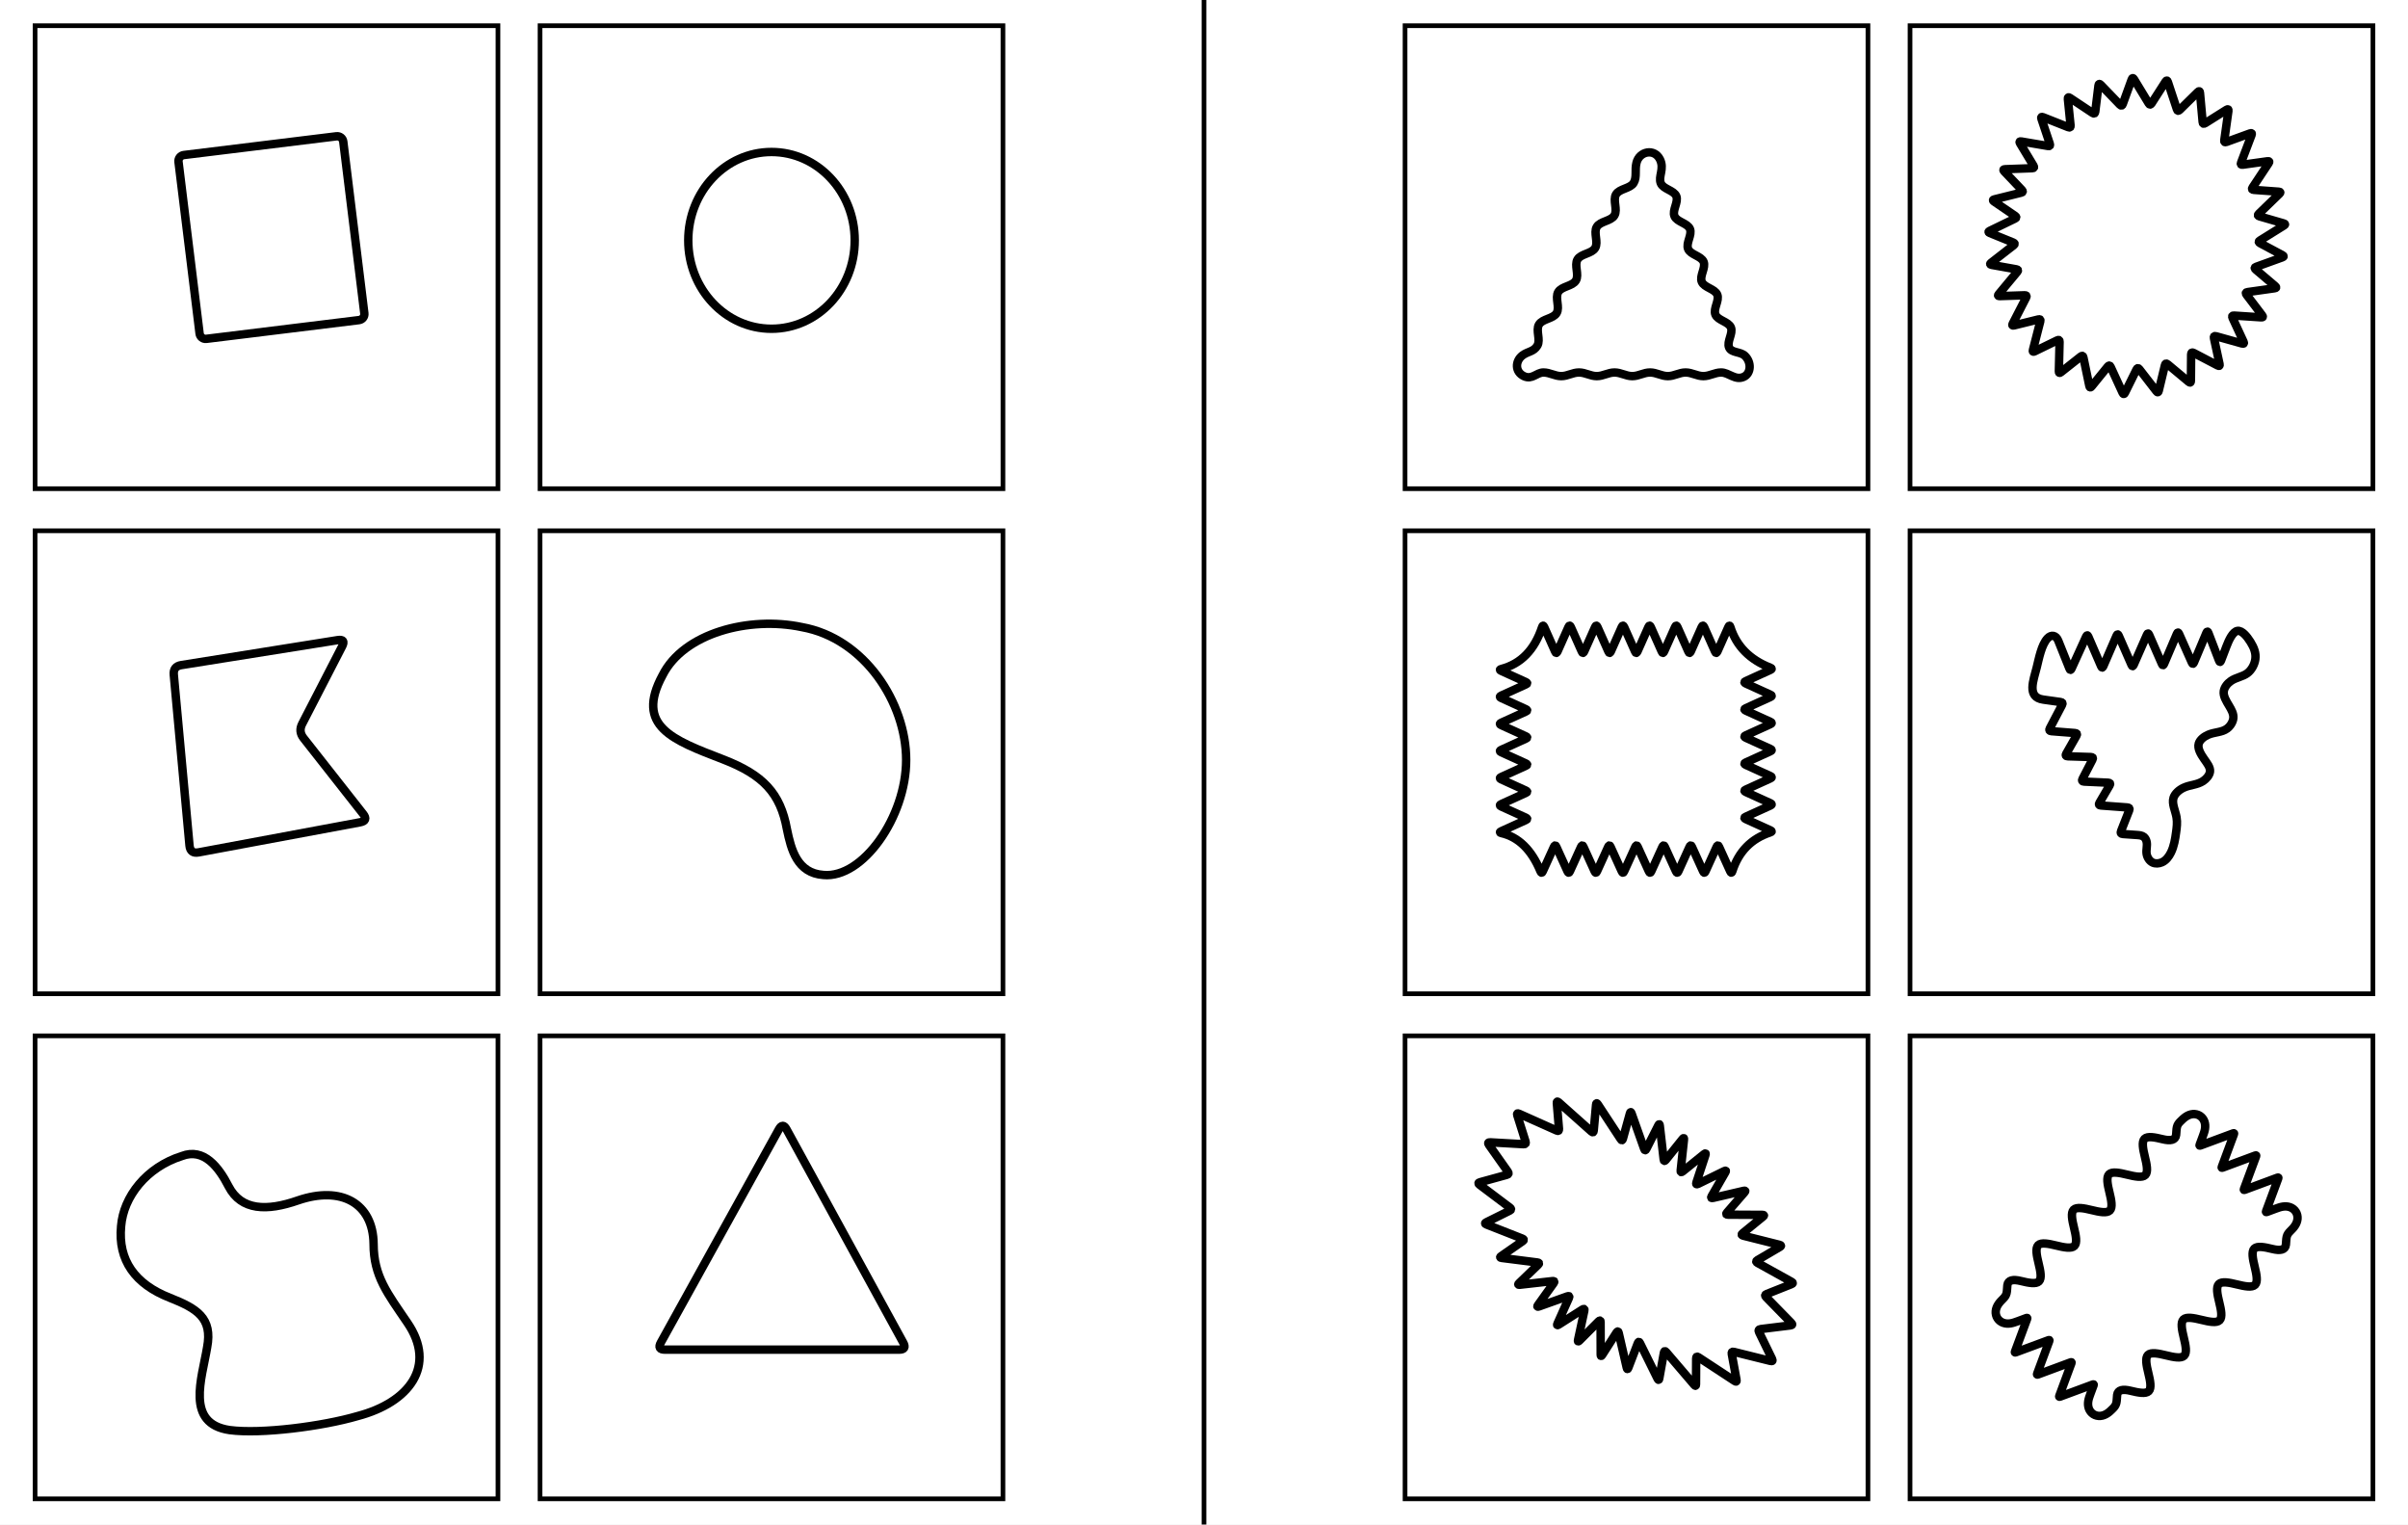
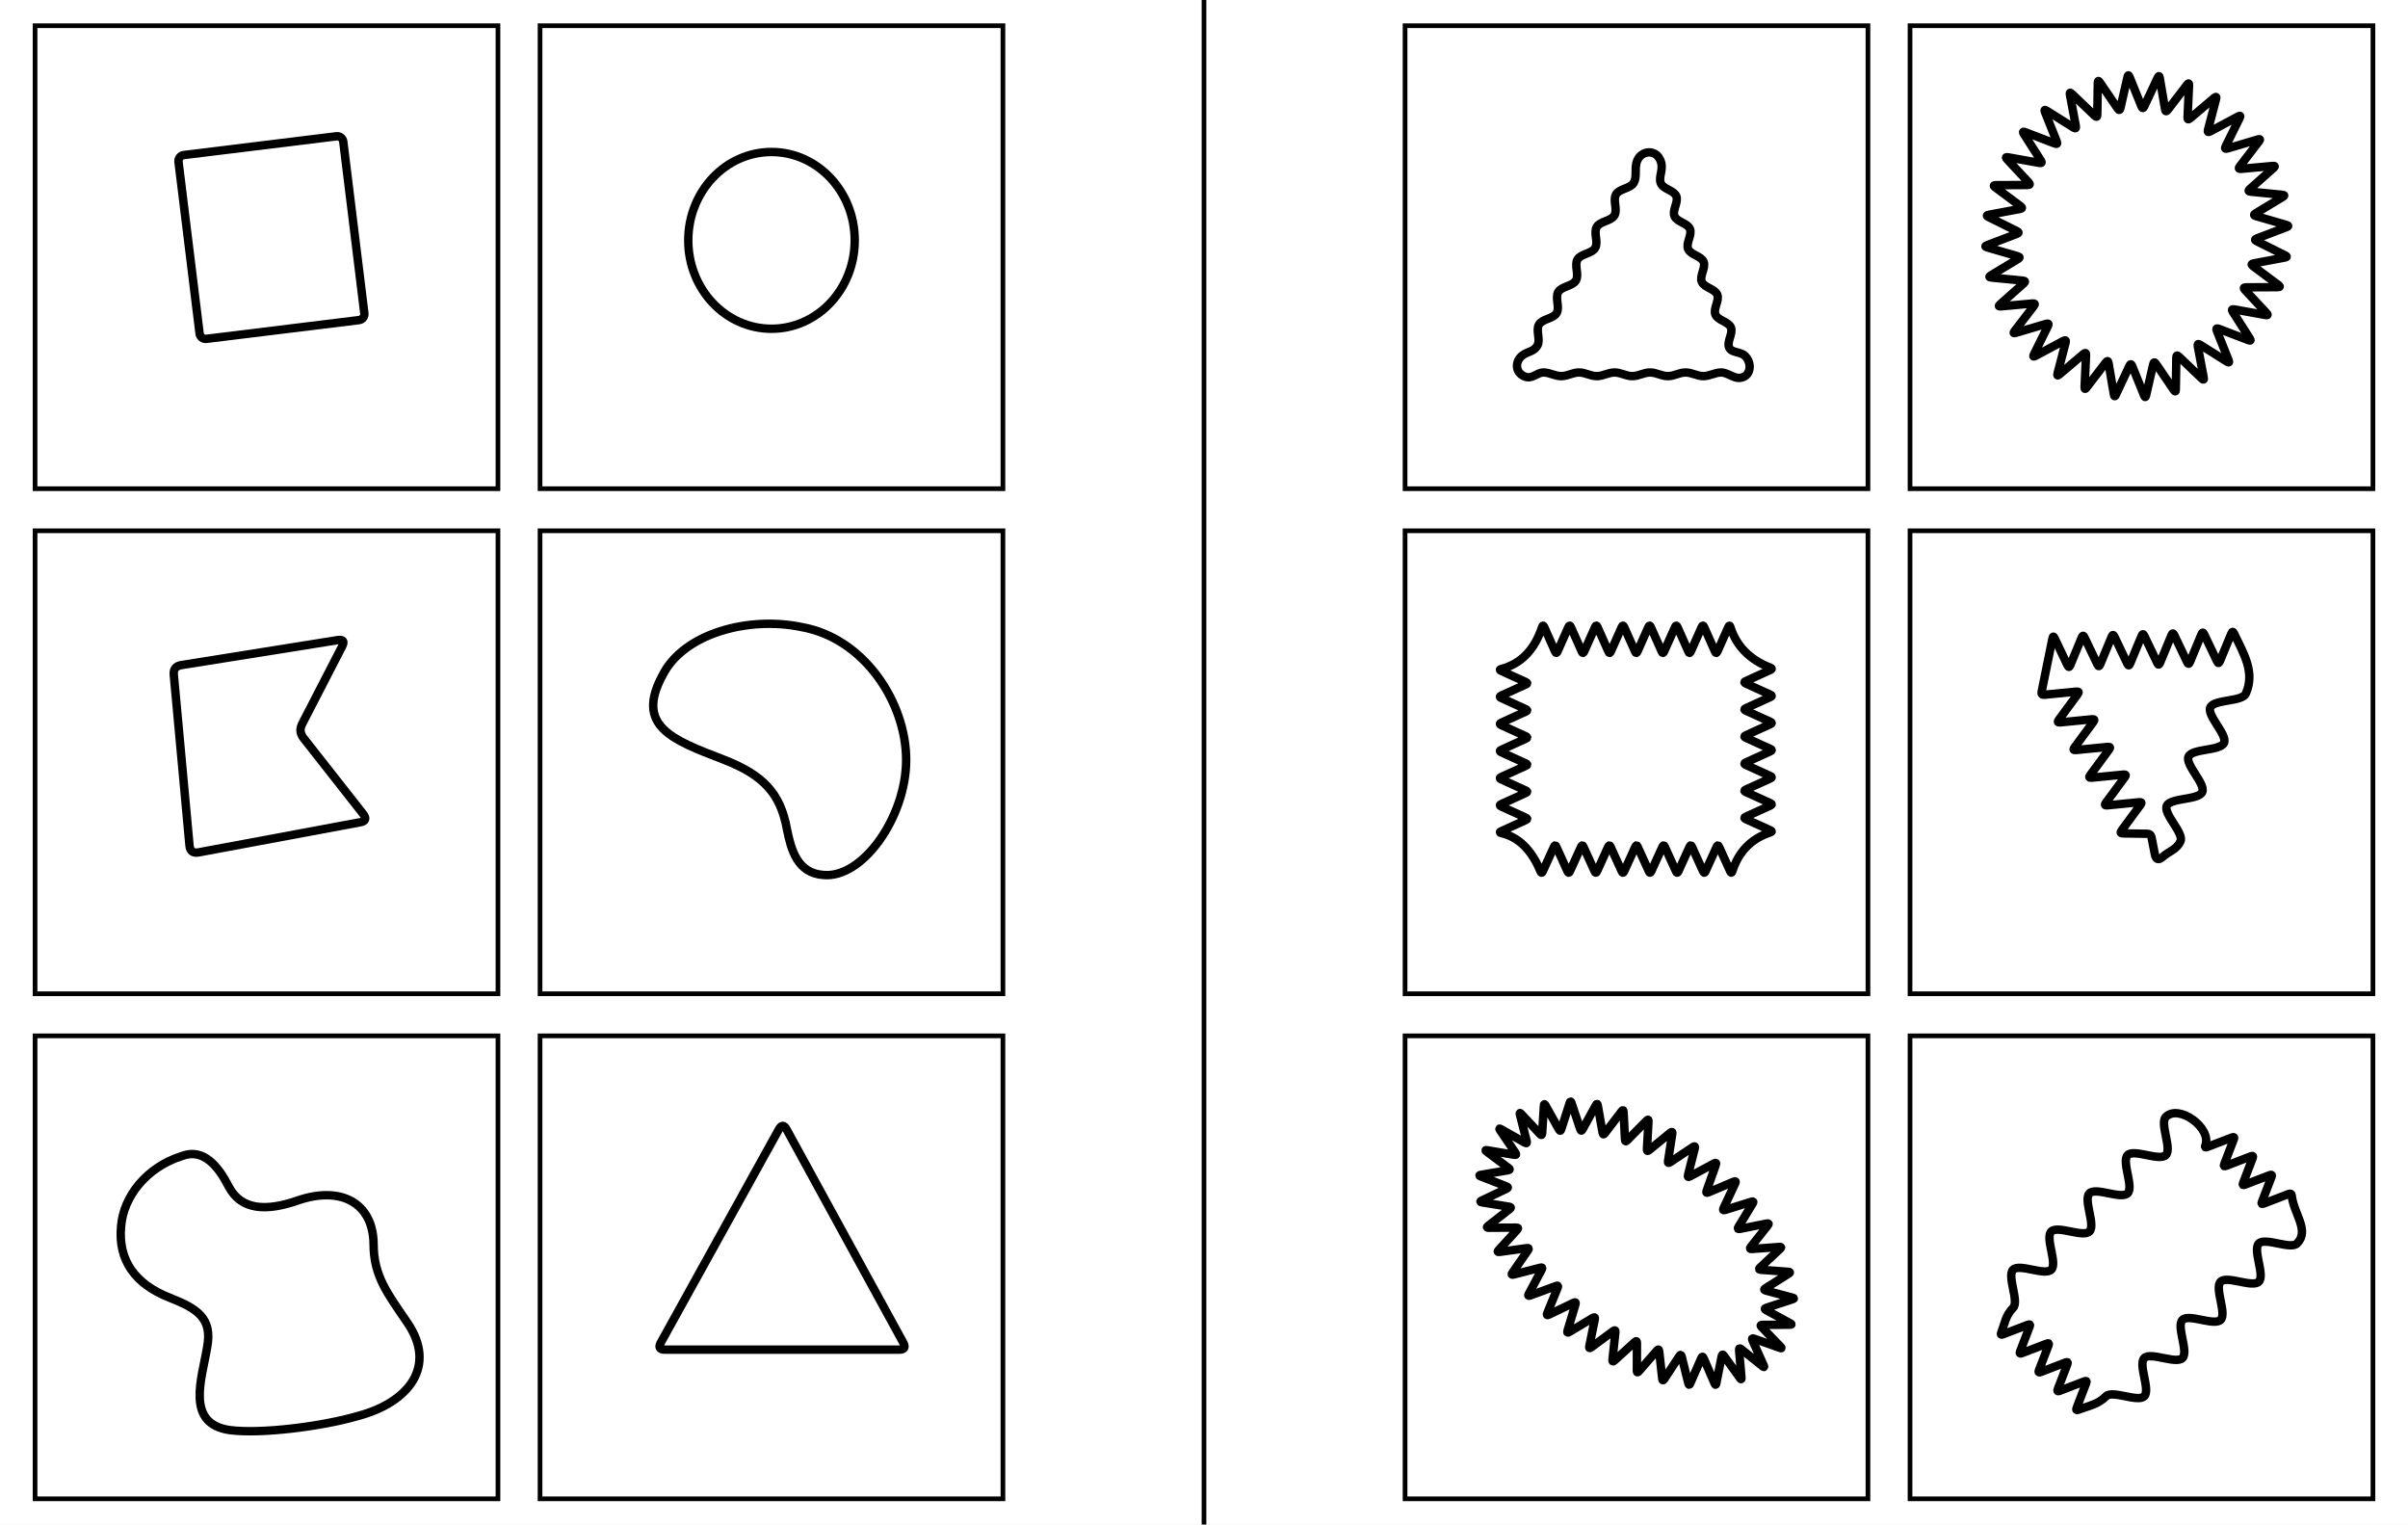
<svg xmlns="http://www.w3.org/2000/svg" viewBox="0 0 515 326" width="515" height="326">
  <rect width="515" height="326" fill="white" />
  <rect x="257" y="0" width="1" height="326" fill="black" />
  <rect x="7.5" y="5.5" width="99" height="99" fill="white" stroke="black" />
  <rect x="115.5" y="5.5" width="99" height="99" fill="white" stroke="black" />
  <rect x="7.5" y="113.5" width="99" height="99" fill="white" stroke="black" />
  <rect x="115.5" y="113.5" width="99" height="99" fill="white" stroke="black" />
  <rect x="7.5" y="221.5" width="99" height="99" fill="white" stroke="black" />
  <rect x="115.5" y="221.5" width="99" height="99" fill="white" stroke="black" />
  <rect x="300.5" y="5.5" width="99" height="99" fill="white" stroke="black" />
  <rect x="408.5" y="5.5" width="99" height="99" fill="white" stroke="black" />
  <rect x="300.5" y="113.5" width="99" height="99" fill="white" stroke="black" />
  <rect x="408.5" y="113.5" width="99" height="99" fill="white" stroke="black" />
  <rect x="300.5" y="221.5" width="99" height="99" fill="white" stroke="black" />
  <rect x="408.5" y="221.5" width="99" height="99" fill="white" stroke="black" />
  <g transform="translate(7 5)" fill="none" stroke="black" stroke-width="1.8" stroke-linecap="round" stroke-linejoin="round">
    <rect x="33.3" y="26" width="35.5" height="39.6" rx="1.3" transform="rotate(-7 51.05 45.8)" />
  </g>
  <g transform="translate(115 5)" fill="none" stroke="black" stroke-width="1.8" stroke-linecap="round" stroke-linejoin="round">
    <ellipse cx="50" cy="46.4" rx="17.8" ry="18.9" />
  </g>
  <g transform="translate(7 113)" fill="none" stroke="black" stroke-width="1.8" stroke-linecap="round" stroke-linejoin="round">
    <path d="M 33.53 67.81              L 30.17 31.29 Q 30 29.5 31.78 29.22              L 65.22 23.88 Q 67 23.6 66.18 25.2              L 57.62 41.8 Q 56.8 43.4 57.91 44.82              L 70.69 61.08 Q 71.8 62.5 70.03 62.83              L 35.47 69.27 Q 33.7 69.6 33.53 67.81 Z" />
  </g>
  <g transform="translate(115 113)" fill="none" stroke="black" stroke-width="1.8" stroke-linecap="round" stroke-linejoin="round">
    <path d="M 26.7 31.4              C 31.2 22.4 45.2 18.7 56.5 21.1              C 69.9 23.5 78.8 37.3 78.8 49.5              C 78.8 61.7 69.5 74.9 61.1 74.1              C 55.5 73.7 54.2 68.7 53.3 64.3              C 51.9 56.6 48.2 52.7 39.7 49.4              C 28.8 45.2 20.8 42.3 26.7 31.4 Z" />
  </g>
  <g transform="translate(7 221)" fill="none" stroke="black" stroke-width="1.8" stroke-linecap="round" stroke-linejoin="round">
    <path d="M 31.9 26.2              C 36.6 24.4 39.8 28.6 41.9 32.7              C 44.6 37.9 50.1 38.0 56.7 35.7              C 66.0 32.5 72.8 36.3 72.9 45.0              C 72.9 51.9 75.9 55.6 80.1 61.8              C 86.5 71.1 80.5 78.9 69.5 81.8              C 62.0 84.0 48.8 85.7 42.1 84.8              C 32.6 83.4 36.2 73.8 37.3 67.1              C 38.5 60.8 35.1 58.8 29.3 56.5              C 21.9 53.6 18.2 48.5 18.9 41.2              C 19.4 34.9 24.3 28.6 31.9 26.2 Z" />
  </g>
  <g transform="translate(115 221)" fill="none" stroke="black" stroke-width="1.8" stroke-linecap="round" stroke-linejoin="round">
    <path d="M 26.32 66.11              L 51.58 20.49 Q 52.4 19 53.22 20.49              L 78.18 66.11 Q 79 67.6 77.3 67.6              L 27.2 67.6 Q 25.5 67.6 26.32 66.11 Z" />
  </g>
  <g transform="translate(300 5)" fill="none" stroke="black" stroke-width="1.8" stroke-linecap="round" stroke-linejoin="round">
    <path d="M 55.2 34.2              C 55.73 35.46 57.98 35.68 58.51 36.94              C 59.03 38.21 57.59 39.96 58.12 41.22              C 58.65 42.48 60.9 42.7 61.43 43.96              C 61.95 45.23 60.51 46.98 61.04 48.24              C 61.57 49.5 63.82 49.72 64.35 50.98              C 64.87 52.25 63.43 54 63.96 55.26              C 64.49 56.52 66.74 56.74 67.27 58              C 67.79 59.27 66.35 61.02 66.88 62.28              C 67.41 63.54 69.66 63.76 70.19 65.02              C 70.71 66.29 69.27 68.04 69.8 69.3              C 70.3 70.5 72.25 70.15 73.2 71.1              C 74.65 72.5 74.5 74.9 72.9 75.6              C 71.1 76.4 69.75 74.65 68.1 74.65              C 66.73 74.65 65.67 75.43 64.3 75.43              C 62.93 75.43 61.87 74.65 60.5 74.65              C 59.13 74.65 58.07 75.43 56.7 75.43              C 55.33 75.43 54.27 74.65 52.9 74.65              C 51.53 74.65 50.47 75.43 49.1 75.43              C 47.73 75.43 46.67 74.65 45.3 74.65              C 43.93 74.65 42.87 75.43 41.5 75.43              C 40.13 75.43 39.07 74.65 37.7 74.65              C 36.33 74.65 35.27 75.43 33.9 75.43              C 32.53 75.43 31.47 74.65 30.1 74.65              C 28.6 74.65 27.7 76.25 25.95 75.45              C 24 74.55 24.0 72.25 25.6 71.0              C 26.8 70.1 28 70.25 28.8 68.9              C 29.54 67.65 28.4 65.65 29.14 64.4              C 29.88 63.15 32.18 63.19 32.92 61.94              C 33.66 60.69 32.52 58.69 33.26 57.44              C 34 56.19 36.3 56.23 37.04 54.98              C 37.78 53.73 36.64 51.73 37.38 50.48              C 38.12 49.23 40.42 49.27 41.16 48.02              C 41.9 46.77 40.76 44.77 41.5 43.52              C 42.24 42.27 44.54 42.31 45.28 41.06              C 46.02 39.81 44.88 37.81 45.62 36.56              C 46.36 35.31 48.66 35.35 49.4 34.1              C 50.13 32.87 49.6 31.35 50.0 29.8              C 50.62 27.32 53.8 26.7 55.0 29.05              C 56.04 31.1 54.59 32.73 55.2 34.2 Z" />
  </g>
  <g transform="translate(408 5)" fill="none" stroke="black" stroke-width="1.8" stroke-linecap="round" stroke-linejoin="round">
-     <path d="M 75.34 46.99              L 80.16 49.57 Q 80.66 49.84 80.13 50.03              L 74.51 52.06 Q 73.98 52.25 74.41 52.62              L 78.62 56.2 Q 79.05 56.57 78.49 56.64              L 72.67 57.46 Q 72.1 57.54 72.45 58              L 75.83 62.45 Q 76.18 62.9 75.61 62.86              L 69.8 62.48 Q 69.22 62.44 69.47 62.97              L 71.84 68.09 Q 72.08 68.61 71.52 68.46              L 65.94 66.9 Q 65.38 66.74 65.5 67.31              L 66.7 72.86 Q 66.82 73.43 66.31 73.16              L 61.15 70.46 Q 60.63 70.19 60.62 70.77              L 60.57 76.45 Q 60.56 77.04 60.11 76.66              L 55.59 72.89 Q 55.14 72.52 55.01 73.09              L 53.69 78.58 Q 53.56 79.14 53.21 78.68              L 49.54 73.94 Q 49.19 73.48 48.94 74              L 46.46 79.01 Q 46.2 79.52 45.96 79              L 43.4 73.44 Q 43.16 72.93 42.8 73.37              L 39.32 77.65 Q 38.97 78.09 38.85 77.54              L 37.58 71.43 Q 37.47 70.88 37.03 71.23              L 32.75 74.61 Q 32.32 74.96 32.33 74.4              L 32.48 68.08 Q 32.49 67.52 32 67.77              L 27.14 70.14 Q 26.64 70.38 26.78 69.85              L 28.36 63.7 Q 28.49 63.16 27.96 63.3              L 22.73 64.59 Q 22.2 64.72 22.45 64.23              L 25.34 58.61 Q 25.59 58.12 25.04 58.14              L 19.66 58.32 Q 19.11 58.33 19.46 57.91              L 23.45 53.11 Q 23.8 52.68 23.26 52.59              L 17.94 51.64 Q 17.39 51.54 17.83 51.2              L 22.67 47.43 Q 23.11 47.08 22.59 46.87              L 17.55 44.82 Q 17.03 44.61 17.53 44.37              L 22.96 41.74 Q 23.46 41.49 23 41.18              L 18.45 38.08 Q 17.99 37.76 18.53 37.63              L 24.28 36.2 Q 24.84 36.06 24.45 35.65              L 20.62 31.62 Q 20.23 31.2 20.8 31.18              L 26.64 30.97 Q 27.22 30.95 26.92 30.45              L 24.02 25.64 Q 23.72 25.15 24.29 25.25              L 30.01 26.22 Q 30.58 26.32 30.4 25.77              L 28.6 20.4 Q 28.41 19.85 28.95 20.06              L 34.35 22.2 Q 34.89 22.41 34.83 21.83              L 34.26 16.18 Q 34.2 15.6 34.68 15.92              L 39.55 19.16 Q 40.04 19.48 40.11 18.91              L 40.8 13.28 Q 40.87 12.71 41.27 13.12              L 45.4 17.4 Q 45.8 17.81 45.99 17.27              L 47.91 11.98 Q 48.1 11.44 48.4 11.93              L 51.55 17.12 Q 51.84 17.6 52.15 17.12              L 55.15 12.45 Q 55.46 11.97 55.64 12.51              L 57.58 18.38 Q 57.75 18.92 58.15 18.52              L 62.06 14.67 Q 62.46 14.27 62.51 14.83              L 63.08 21.1 Q 63.13 21.65 63.6 21.36              L 68.19 18.47 Q 68.66 18.17 68.59 18.72              L 67.71 25 Q 67.64 25.55 68.16 25.36              L 73.22 23.52 Q 73.74 23.33 73.55 23.85              L 71.3 29.78 Q 71.1 30.29 71.65 30.22              L 76.97 29.48 Q 77.52 29.4 77.22 29.86              L 73.75 35.1 Q 73.44 35.57 74 35.6              L 79.37 35.99 Q 79.92 36.03 79.53 36.41              L 75.08 40.72 Q 74.68 41.11 75.21 41.26              L 80.42 42.77 Q 80.96 42.92 80.49 43.21              L 75.32 46.43 Q 74.84 46.72 75.34 46.99 Z" />
+     <path d="M 74.629 46.569              L 80.741 49.613 Q 81.387 49.935 80.677 50.068              L 73.966 51.323 Q 73.256 51.456 73.835 51.888              L 79.308 55.969 Q 79.887 56.401 79.165 56.405              L 72.338 56.441 Q 71.616 56.445 72.108 56.973              L 76.765 61.966 Q 77.257 62.494 76.547 62.366              L 69.827 61.16 Q 69.116 61.032 69.505 61.641              L 73.177 67.396 Q 73.566 68.005 72.891 67.746              L 66.517 65.304 Q 65.843 65.046 66.111 65.717              L 68.644 72.055 Q 68.912 72.726 68.3 72.342              L 62.521 68.712 Q 61.909 68.327 62.043 69.037              L 63.303 75.745 Q 63.437 76.454 62.915 75.955              L 57.983 71.239 Q 57.461 70.739 57.45 71.461              L 57.341 78.285 Q 57.329 79.007 56.922 78.41              L 53.078 72.773 Q 52.671 72.176 52.51 72.88              L 50.99 79.532 Q 50.829 80.236 50.558 79.567              L 47.999 73.242 Q 47.728 72.573 47.421 73.227              L 44.525 79.404 Q 44.219 80.058 44.098 79.346              L 42.952 72.621 Q 42.831 71.909 42.392 72.482              L 38.24 77.896 Q 37.8 78.469 37.833 77.747              L 38.145 70.932 Q 38.178 70.21 37.627 70.676              L 32.417 75.082 Q 31.865 75.548 32.048 74.85              L 33.773 68.248 Q 33.956 67.549 33.319 67.89              L 27.304 71.111 Q 26.667 71.452 26.987 70.805              L 30.01 64.686 Q 30.33 64.038 29.637 64.243              L 23.093 66.181 Q 22.401 66.386 22.841 65.813              L 26.997 60.399 Q 27.437 59.826 26.718 59.892              L 19.921 60.515 Q 19.202 60.581 19.741 60.101              L 24.842 55.564 Q 25.382 55.084 24.663 55.013              L 17.869 54.344 Q 17.151 54.273 17.769 53.9              L 23.612 50.37 Q 24.23 49.996 23.537 49.795              L 16.979 47.895 Q 16.286 47.694 16.961 47.438              L 23.342 45.01 Q 24.017 44.753 23.371 44.431              L 17.259 41.387 Q 16.613 41.065 17.323 40.932              L 24.034 39.677 Q 24.744 39.544 24.165 39.112              L 18.692 35.031 Q 18.113 34.599 18.835 34.595              L 25.662 34.559 Q 26.384 34.555 25.892 34.027              L 21.235 29.034 Q 20.743 28.506 21.453 28.634              L 28.173 29.84 Q 28.884 29.968 28.495 29.359              L 24.823 23.604 Q 24.434 22.995 25.109 23.254              L 31.483 25.696 Q 32.157 25.954 31.889 25.283              L 29.356 18.945 Q 29.088 18.274 29.7 18.658              L 35.479 22.288 Q 36.091 22.673 35.957 21.963              L 34.697 15.255 Q 34.563 14.546 35.085 15.045              L 40.017 19.761 Q 40.539 20.261 40.55 19.539              L 40.659 12.715 Q 40.671 11.993 41.078 12.59              L 44.922 18.227 Q 45.329 18.824 45.49 18.12              L 47.01 11.468 Q 47.171 10.764 47.442 11.433              L 50.001 17.758 Q 50.272 18.427 50.579 17.773              L 53.475 11.596 Q 53.781 10.942 53.902 11.654              L 55.048 18.379 Q 55.169 19.091 55.608 18.518              L 59.76 13.104 Q 60.2 12.531 60.167 13.253              L 59.855 20.068 Q 59.822 20.79 60.373 20.324              L 65.583 15.918 Q 66.135 15.452 65.952 16.15              L 64.227 22.752 Q 64.044 23.451 64.681 23.11              L 70.696 19.889 Q 71.333 19.548 71.013 20.195              L 67.99 26.314 Q 67.67 26.962 68.363 26.757              L 74.907 24.819 Q 75.599 24.614 75.159 25.187              L 71.003 30.601 Q 70.563 31.174 71.282 31.108              L 78.079 30.485 Q 78.798 30.419 78.259 30.899              L 73.158 35.436 Q 72.618 35.916 73.337 35.987              L 80.131 36.656 Q 80.849 36.727 80.231 37.1              L 74.388 40.63 Q 73.77 41.004 74.463 41.205              L 81.021 43.105 Q 81.714 43.306 81.039 43.562              L 74.658 45.99 Q 73.983 46.247 74.629 46.569 Z" />
  </g>
  <g transform="translate(300 113)" fill="none" stroke="black" stroke-width="1.8" stroke-linecap="round" stroke-linejoin="round">
    <path d="M 29.81 21.08              Q 30 20.5 30.25 21.06 L 32.6 26.34              Q 32.85 26.9 33.1 26.34 L 35.45 21.06              Q 35.7 20.5 35.95 21.06 L 38.3 26.34              Q 38.55 26.9 38.8 26.34 L 41.15 21.06              Q 41.4 20.5 41.65 21.06 L 44 26.34              Q 44.25 26.9 44.5 26.34 L 46.85 21.06              Q 47.1 20.5 47.35 21.06 L 49.7 26.34              Q 49.95 26.9 50.2 26.34 L 52.55 21.06              Q 52.8 20.5 53.05 21.06 L 55.4 26.34              Q 55.65 26.9 55.9 26.34 L 58.25 21.06              Q 58.5 20.5 58.75 21.06 L 61.1 26.34              Q 61.35 26.9 61.6 26.34 L 63.95 21.06              Q 64.2 20.5 64.45 21.06 L 66.8 26.34              Q 67.05 26.9 67.3 26.34 L 69.65 21.06              Q 69.9 20.5 70.08 21.08 Q 72 27.2 78.63 29.78              Q 79.2 30 78.64 30.25 L 73.36 32.65              Q 72.8 32.9 73.36 33.15 L 78.64 35.55              Q 79.2 35.8 78.64 36.05 L 73.36 38.45              Q 72.8 38.7 73.36 38.95 L 78.64 41.35              Q 79.2 41.6 78.64 41.85 L 73.36 44.25              Q 72.8 44.5 73.36 44.75 L 78.64 47.15              Q 79.2 47.4 78.64 47.65 L 73.36 50.05              Q 72.8 50.3 73.36 50.55 L 78.64 52.95              Q 79.2 53.2 78.64 53.45 L 73.36 55.85              Q 72.8 56.1 73.36 56.35 L 78.64 58.75              Q 79.2 59 78.64 59.25 L 73.36 61.65              Q 72.8 61.9 73.36 62.15 L 78.64 64.55              Q 79.2 64.8 78.62 64.99 Q 72.5 67 70.49 73.32              Q 70.3 73.9 70.05 73.34 L 67.65 68.06              Q 67.4 67.5 67.15 68.06 L 64.75 73.34              Q 64.5 73.9 64.25 73.34 L 61.85 68.06              Q 61.6 67.5 61.35 68.06 L 58.95 73.34              Q 58.7 73.9 58.45 73.34 L 56.05 68.06              Q 55.8 67.5 55.55 68.06 L 53.15 73.34              Q 52.9 73.9 52.65 73.34 L 50.25 68.06              Q 50 67.5 49.75 68.06 L 47.35 73.34              Q 47.1 73.9 46.85 73.34 L 44.45 68.06              Q 44.2 67.5 43.95 68.06 L 41.55 73.34              Q 41.3 73.9 41.05 73.34 L 38.65 68.06              Q 38.4 67.5 38.15 68.06 L 35.75 73.34              Q 35.5 73.9 35.25 73.34 L 32.85 68.06              Q 32.6 67.5 32.35 68.06 L 29.95 73.34              Q 29.7 73.9 29.47 73.34 Q 26.6 66.4 21.09 65.14              Q 20.5 65 21.06 64.75 L 26.34 62.35              Q 26.9 62.1 26.34 61.85 L 21.06 59.45              Q 20.5 59.2 21.06 58.95 L 26.34 56.55              Q 26.9 56.3 26.34 56.05 L 21.06 53.65              Q 20.5 53.4 21.06 53.15 L 26.34 50.75              Q 26.9 50.5 26.34 50.25 L 21.06 47.85              Q 20.5 47.6 21.06 47.35 L 26.34 44.95              Q 26.9 44.7 26.34 44.45 L 21.06 42.05              Q 20.5 41.8 21.06 41.55 L 26.34 39.15              Q 26.9 38.9 26.34 38.65 L 21.06 36.25              Q 20.5 36 21.06 35.75 L 26.34 33.35              Q 26.9 33.1 26.34 32.85 L 21.06 30.45              Q 20.5 30.2 21.09 30.05 Q 27.4 28.4 29.81 21.08 Z" />
  </g>
  <g transform="translate(408 113)" fill="none" stroke="black" stroke-width="1.8" stroke-linecap="round" stroke-linejoin="round">
-     <path d="M 27.6 29.7              C 28.075 27.8 28.6 24.9 29.9 23.5              C 30.706 22.632 31.72 22.802 32.2 24.0              L 34.6 29.99 Q 34.8 30.5 35.03 30              L 38.17 23.1 Q 38.4 22.6 38.62 23.1              L 41.38 29.5 Q 41.6 30 41.82 29.5              L 44.68 22.9 Q 44.9 22.4 45.12 22.9              L 47.88 29.2 Q 48.1 29.7 48.32 29.2              L 51.18 22.7 Q 51.4 22.2 51.62 22.7              L 54.38 29 Q 54.6 29.5 54.82 28.99              L 57.58 22.51 Q 57.8 22 58.02 22.5              L 60.78 28.7 Q 61 29.2 61.21 28.69              L 63.89 22.31 Q 64.1 21.8 64.3 22.31              L 66.6 28.29 Q 66.8 28.8 67 28.29              L 68.197 25.161              C 68.676 23.909 69.521 22.038 70.55 21.9              C 71.476 21.776 72.551 23.055 73.3 24.25              C 74.096 25.52 74.522 26.694 74.35 27.95              C 74.195 29.076 73.559 30.267 72.65 30.95              C 71.629 31.716 70.265 31.842 69.15 32.6              C 68.375 33.127 67.72 33.96 67.6 34.8              C 67.45 35.847 68.129 36.906 68.75 37.95              C 69.251 38.792 69.713 39.623 69.65 40.5              C 69.588 41.365 69.015 42.273 68.3 42.8              C 67.172 43.631 65.689 43.514 64.3 44.1              C 63.377 44.489 62.495 45.189 62.25 46              C 61.944 47.014 62.635 48.204 63.4 49.3              C 64.051 50.233 64.756 51.1 64.65 52              C 64.562 52.748 63.916 53.519 63.2 54              C 61.912 54.865 60.4 54.792 59 55.45              C 58.042 55.9 57.137 56.693 56.85 57.6              C 56.449 58.868 57.256 60.359 57.5 61.8              C 57.684 62.885 57.547 63.941 57.4 65              C 57.196 66.468 56.97 67.939 56.3 69.3              C 55.868 70.178 55.25 71.01 54.35 71.4              C 53.737 71.665 52.994 71.725 52.4 71.45              C 51.712 71.131 51.226 70.36 51.1 69.6              C 50.956 68.726 51.288 67.864 51.1 67              C 51.013 66.598 50.813 66.195 50.5 65.95              C 50.123 65.655 49.583 65.588 49.099 65.555              L 46 65.34 Q 45.4 65.3 45.62 64.74              L 47.38 60.26 Q 47.6 59.7 47 59.66              L 41.3 59.24 Q 40.7 59.2 41 58.68              L 43.2 54.92 Q 43.5 54.4 42.9 54.37              L 37.7 54.13 Q 37.1 54.1 37.38 53.57              L 39.52 49.43 Q 39.8 48.9 39.2 48.88              L 34.2 48.72 Q 33.6 48.7 33.9 48.18              L 36.1 44.32 Q 36.4 43.8 35.8 43.75              L 30.7 43.35 Q 30.1 43.3 30.38 42.77              L 33.02 37.73 Q 33.3 37.2 32.71 37.12              L 29 36.6              C 25.401 36.096 26.9 32.5 27.6 29.7 Z" />
+     <path d="M 30.968 23.488              Q 31.105 22.817 31.4 23.435              L 34.197 29.299              Q 34.492 29.917 34.754 29.284              L 37.24 23.282              Q 37.503 22.649 37.798 23.268              L 40.594 29.131              Q 40.889 29.749 41.152 29.117              L 43.638 23.115              Q 43.901 22.482 44.195 23.1              L 46.992 28.964              Q 47.287 29.582 47.549 28.949              L 50.036 22.948              Q 50.298 22.315 50.593 22.933              L 53.39 28.797              Q 53.685 29.415 53.947 28.782              L 56.434 22.78              Q 56.696 22.148 56.991 22.766              L 59.788 28.629              Q 60.083 29.248 60.345 28.615              L 62.832 22.613              Q 63.094 21.98 63.389 22.599              L 66.186 28.462              Q 66.481 29.08 66.743 28.448              L 69.23 22.446              Q 69.492 21.813 69.787 22.431              C 71.937 26.94 74.325 30.766 72.304 35.334              C 71.528 37.086 65.494 36.512 64.719 38.265              C 63.943 40.018 68.426 44.097 67.65 45.85              C 66.875 47.603 60.841 47.029 60.065 48.781              C 59.29 50.534 63.772 54.614 62.996 56.366              C 62.221 58.119 56.187 57.545 55.411 59.298              C 54.636 61.05 59.118 65.13 58.343 66.883              C 57.56 68.651 55.973 68.964 54.52 70.24              Q 53.2 71.4 52.86 69.676              C 52.586 68.284 52.412 67.404 52.138 66.012              Q 51.997 65.298 51.27 65.287              L 46.015 65.209              Q 45.288 65.198 45.72 64.613              L 49.816 59.057              Q 50.248 58.471 49.523 58.542              L 42.654 59.215              Q 41.93 59.285 42.361 58.7              L 46.458 53.144              Q 46.89 52.559 46.165 52.629              L 39.296 53.302              Q 38.571 53.373 39.003 52.787              L 43.1 47.231              Q 43.532 46.645 42.807 46.716              L 35.938 47.389              Q 35.213 47.46 35.645 46.874              L 39.742 41.318              Q 40.173 40.733 39.449 40.803              L 32.579 41.476              Q 31.855 41.547 32.287 40.961              L 36.383 35.405              Q 36.815 34.82 36.091 34.891              L 29.221 35.563              Q 28.497 35.634 28.642 34.921              C 29.526 30.576 30.084 27.832 30.968 23.488 Z" />
  </g>
  <g transform="translate(300 221)" fill="none" stroke="black" stroke-width="1.8" stroke-linecap="round" stroke-linejoin="round">
-     <path d="M 72.81 43.23              L 80.61 45.19 Q 81.17 45.34 80.68 45.63              L 75.85 48.47 Q 75.36 48.77 75.86 49.04              L 83.18 53.1 Q 83.69 53.38 83.14 53.6              L 77.83 55.71 Q 77.28 55.92 77.69 56.34              L 83.1 61.88 Q 83.56 62.34 82.91 62.42              L 76.57 63.2 Q 75.92 63.28 76.21 63.86              L 79 69.59 Q 79.28 70.18 78.65 70.02              L 70.83 68.08 Q 70.27 67.94 70.37 68.51              L 71.39 74.07 Q 71.5 74.64 71.02 74.32              L 63.23 69.21 Q 62.76 68.9 62.76 69.47              L 62.73 75.01 Q 62.73 75.58 62.36 75.15              L 56.34 68.11 Q 55.96 67.68 55.86 68.24              L 54.87 73.77 Q 54.77 74.34 54.51 73.82              L 50.74 66.19 Q 50.48 65.67 50.28 66.21              L 48.25 71.5 Q 48.04 72.04 47.91 71.47              L 46.19 64.01 Q 46.06 63.44 45.74 63.93              L 42.66 68.74 Q 42.34 69.23 42.34 68.65              L 42.32 61.72 Q 42.32 61.13 41.9 61.55              L 37.79 65.67 Q 37.37 66.09 37.5 65.51              L 38.84 59.28 Q 38.97 58.68 38.45 59.01              L 33.36 62.25 Q 32.85 62.58 33.1 62.02              L 35.55 56.55 Q 35.8 55.99 35.22 56.2              L 29.14 58.37 Q 28.58 58.56 28.92 58.08              L 32.3 53.36 Q 32.64 52.87 32.05 52.94              L 25.04 53.73 Q 24.46 53.79 24.88 53.39              L 28.98 49.43 Q 29.4 49.03 28.82 48.96              L 21.15 47.99 Q 20.58 47.92 21.05 47.6              L 25.67 44.39 Q 26.14 44.07 25.6 43.86              L 17.89 40.83 Q 17.35 40.62 17.87 40.37              L 22.9 37.87 Q 23.42 37.61 22.96 37.26              L 16.42 32.33 Q 15.93 31.96 16.52 31.8              L 22.26 30.22 Q 22.85 30.06 22.5 29.56              L 18.44 23.81 Q 18.03 23.23 18.74 23.27              L 25.85 23.67 Q 26.46 23.7 26.28 23.13              L 24.5 17.48 Q 24.32 16.9 24.87 17.15              L 32.95 20.76 Q 33.46 20.99 33.42 20.42              L 32.96 14.89 Q 32.91 14.33 33.34 14.7              L 40.38 20.97 Q 40.8 21.35 40.85 20.78              L 41.35 15.22 Q 41.4 14.65 41.72 15.13              L 46.62 22.59 Q 46.93 23.08 47.09 22.52              L 48.59 17.08 Q 48.74 16.53 48.94 17.07              L 51.64 24.68 Q 51.84 25.23 52.1 24.71              L 54.66 19.64 Q 54.92 19.12 54.98 19.7              L 55.81 26.92 Q 55.88 27.5 56.25 27.05              L 59.85 22.56 Q 60.21 22.1 60.15 22.69              L 59.45 29.27 Q 59.39 29.87 59.86 29.5              L 64.46 25.79 Q 64.93 25.41 64.74 25.99              L 62.82 31.83 Q 62.62 32.42 63.19 32.15              L 68.77 29.42 Q 69.31 29.15 69.01 29.67              L 66.07 34.78 Q 65.77 35.3 66.36 35.16              L 72.92 33.64 Q 73.5 33.51 73.11 33.95              L 69.35 38.29 Q 68.97 38.74 69.55 38.74              L 76.94 38.78 Q 77.52 38.78 77.07 39.15              L 72.69 42.72 Q 72.25 43.08 72.81 43.23 Z" />
+     <path d="M 74.673 46.078              L 80.569 45.64 Q 81.193 45.593 80.736 46.02              L 76.418 50.053 Q 75.962 50.48 76.585 50.525              L 82.478 50.955 Q 83.101 51 82.572 51.333              L 77.576 54.475 Q 77.047 54.808 77.652 54.968              L 83.357 56.476 Q 83.962 56.635 83.367 56.829              L 77.764 58.654 Q 77.17 58.848 77.719 59.147              L 82.893 61.967 Q 83.442 62.266 82.817 62.269              L 76.933 62.3 Q 76.308 62.303 76.742 62.753              L 80.828 66.986 Q 81.263 67.436 80.674 67.226              L 75.134 65.252 Q 74.545 65.042 74.801 65.613              L 77.208 70.979 Q 77.464 71.549 76.976 71.159              L 72.375 67.485 Q 71.886 67.095 71.94 67.718              L 72.448 73.584 Q 72.502 74.207 72.137 73.699              L 68.699 68.908 Q 68.335 68.4 68.214 69.013              L 67.075 74.799 Q 66.954 75.413 66.705 74.839              L 64.353 69.423 Q 64.104 68.849 63.854 69.422              L 61.487 74.832 Q 61.236 75.405 61.085 74.798              L 59.657 69.063 Q 59.506 68.456 59.162 68.979              L 55.916 73.918 Q 55.573 74.44 55.504 73.819              L 54.853 67.941 Q 54.784 67.32 54.373 67.791              L 50.484 72.247 Q 50.073 72.718 50.075 72.093              L 50.096 66.176 Q 50.098 65.551 49.635 65.972              L 45.259 69.953 Q 44.797 70.374 44.862 69.752              L 45.482 63.867 Q 45.548 63.246 45.045 63.617              L 40.284 67.131 Q 39.781 67.502 39.905 66.89              L 41.082 61.09 Q 41.206 60.477 40.67 60.799              L 35.595 63.843 Q 35.059 64.165 35.24 63.566              L 36.95 57.901 Q 37.131 57.302 36.567 57.573              L 31.231 60.132 Q 30.667 60.403 30.904 59.824              L 33.146 54.348 Q 33.383 53.769 32.796 53.985              L 27.242 56.027 Q 26.655 56.242 26.95 55.691              L 29.738 50.473 Q 30.032 49.921 29.427 50.076              L 23.696 51.546 Q 23.09 51.701 23.446 51.187              L 26.811 46.323 Q 27.167 45.809 26.547 45.895              L 20.689 46.707 Q 20.07 46.792 20.492 46.331              L 24.479 41.968 Q 24.901 41.507 24.276 41.51              L 18.365 41.537 Q 17.74 41.54 18.233 41.155              L 22.889 37.523 Q 23.382 37.139 22.765 37.039              L 16.935 36.1 Q 16.318 36.001 16.882 35.731              L 22.202 33.186 Q 22.766 32.917 22.183 32.69              L 16.687 30.553 Q 16.104 30.326 16.721 30.222              L 22.526 29.241 Q 23.143 29.137 22.643 28.762              L 17.932 25.229 Q 17.432 24.854 18.049 24.958              L 23.848 25.935 Q 24.465 26.039 24.113 25.522              L 20.806 20.658 Q 20.455 20.141 20.999 20.448              L 26.124 23.338 Q 26.669 23.645 26.515 23.04              L 25.064 17.338 Q 24.909 16.732 25.336 17.189              L 29.36 21.493 Q 29.786 21.95 29.825 21.326              L 30.191 15.445 Q 30.23 14.821 30.535 15.367              L 33.411 20.52 Q 33.715 21.066 33.907 20.471              L 35.71 14.852 Q 35.901 14.257 36.099 14.85              L 37.969 20.454 Q 38.167 21.047 38.467 20.499              L 41.31 15.32 Q 41.611 14.772 41.719 15.387              L 42.743 21.211 Q 42.852 21.826 43.231 21.33              L 46.822 16.633 Q 47.202 16.136 47.234 16.76              L 47.539 22.668 Q 47.571 23.292 48.009 22.846              L 52.157 18.629 Q 52.595 18.183 52.561 18.807              L 52.234 24.715 Q 52.199 25.34 52.683 24.944              L 57.262 21.196 Q 57.746 20.8 57.65 21.418              L 56.748 27.267 Q 56.653 27.885 57.173 27.538              L 62.099 24.258 Q 62.619 23.911 62.466 24.517              L 61.021 30.256 Q 60.869 30.863 61.419 30.566              L 66.63 27.761 Q 67.181 27.465 66.972 28.054              L 64.997 33.633 Q 64.788 34.222 65.364 33.978              L 70.814 31.673 Q 71.39 31.429 71.124 31.995              L 68.612 37.352 Q 68.347 37.918 68.944 37.732              L 74.592 35.968 Q 75.188 35.782 74.864 36.316              L 71.792 41.372 Q 71.468 41.906 72.081 41.784              L 77.883 40.63 Q 78.496 40.509 78.108 40.999              L 74.438 45.634 Q 74.05 46.125 74.673 46.078 Z" />
  </g>
  <g transform="translate(408 221)" fill="none" stroke="black" stroke-width="1.8" stroke-linecap="round" stroke-linejoin="round">
-     <path transform="translate(51.1 49.5) rotate(-45)" d="M -26.8 -16.6              C -26.35 -16.6 -25.91 -16.64 -25.46 -16.91              C -25.01 -17.18 -24.57 -17.65 -24.12 -18              C -23.23 -18.7 -22.33 -18.07 -21.44 -16.6              C -20.55 -15.13 -19.65 -13.8 -18.76 -13.8              C -17.87 -13.8 -16.97 -15.13 -16.08 -16.6              C -15.19 -18.07 -14.29 -19.4 -13.4 -19.4              C -12.51 -19.4 -11.61 -18.07 -10.72 -16.6              C -9.83 -15.13 -8.93 -13.8 -8.04 -13.8              C -7.15 -13.8 -6.25 -15.13 -5.36 -16.6              C -4.47 -18.07 -3.57 -19.4 -2.68 -19.4              C -1.79 -19.4 -0.89 -18.07 0 -16.6              C 0.89 -15.13 1.79 -13.8 2.68 -13.8              C 3.57 -13.8 4.47 -15.13 5.36 -16.6              C 6.25 -18.07 7.15 -19.4 8.04 -19.4              C 8.93 -19.4 9.83 -18.07 10.72 -16.6              C 11.61 -15.13 12.51 -13.8 13.4 -13.8              C 14.29 -13.8 15.19 -15.13 16.08 -16.6              C 16.97 -18.07 17.87 -19.4 18.76 -19.4              C 19.65 -19.4 20.55 -18.07 21.44 -16.6              C 22.33 -15.13 23.23 -14.5 24.12 -15.2              C 24.57 -15.55 25.01 -16.02 25.46 -16.29              C 25.91 -16.56 26.35 -16.6 26.8 -16.6              C 27.329 -16.6 27.862 -16.596 28.38 -16.491              C 28.899 -16.385 29.402 -16.174 29.806 -15.832              C 30.209 -15.49 30.505 -15.018 30.618 -14.501              C 30.73 -13.984 30.659 -13.432 30.435 -12.953              C 30.21 -12.474 29.841 -12.072 29.414 -11.76              C 28.987 -11.448 28.504 -11.222 28.023 -11.001              L 26.195 -10.163 Q 25.95 -10.05 26.195 -9.937              L 33.005 -6.813 Q 33.25 -6.7 33.005 -6.587              L 26.195 -3.463 Q 25.95 -3.35 26.195 -3.237              L 33.005 -0.113 Q 33.25 0 33.005 0.113              L 26.195 3.237 Q 25.95 3.35 26.195 3.463              L 33.005 6.587 Q 33.25 6.7 33.005 6.813              L 26.195 9.937 Q 25.95 10.05 26.195 10.163              L 28.023 11.001              C 28.504 11.222 28.987 11.448 29.414 11.76              C 29.841 12.072 30.21 12.474 30.435 12.953              C 30.659 13.432 30.73 13.984 30.618 14.501              C 30.505 15.018 30.209 15.49 29.806 15.832              C 29.402 16.174 28.899 16.385 28.38 16.491              C 27.862 16.596 27.329 16.6 26.8 16.6              C 26.35 16.6 25.91 16.64 25.46 16.91              C 25.01 17.18 24.57 17.65 24.12 18              C 23.23 18.7 22.33 18.07 21.44 16.6              C 20.55 15.13 19.65 13.8 18.76 13.8              C 17.87 13.8 16.97 15.13 16.08 16.6              C 15.19 18.07 14.29 19.4 13.4 19.4              C 12.51 19.4 11.61 18.07 10.72 16.6              C 9.83 15.13 8.93 13.8 8.04 13.8              C 7.15 13.8 6.25 15.13 5.36 16.6              C 4.47 18.07 3.57 19.4 2.68 19.4              C 1.79 19.4 0.89 18.07 0 16.6              C -0.89 15.13 -1.79 13.8 -2.68 13.8              C -3.57 13.8 -4.47 15.13 -5.36 16.6              C -6.25 18.07 -7.15 19.4 -8.04 19.4              C -8.93 19.4 -9.83 18.07 -10.72 16.6              C -11.61 15.13 -12.51 13.8 -13.4 13.8              C -14.29 13.8 -15.19 15.13 -16.08 16.6              C -16.97 18.07 -17.87 19.4 -18.76 19.4              C -19.65 19.4 -20.55 18.07 -21.44 16.6              C -22.33 15.13 -23.23 14.5 -24.12 15.2              C -24.57 15.55 -25.01 16.02 -25.46 16.29              C -25.91 16.56 -26.35 16.6 -26.8 16.6              C -27.329 16.6 -27.862 16.596 -28.38 16.491              C -28.899 16.385 -29.402 16.174 -29.806 15.832              C -30.209 15.49 -30.505 15.018 -30.618 14.501              C -30.73 13.984 -30.659 13.432 -30.435 12.953              C -30.21 12.474 -29.841 12.072 -29.414 11.76              C -28.987 11.448 -28.504 11.222 -28.023 11.001              L -26.195 10.163 Q -25.95 10.05 -26.195 9.937              L -33.005 6.813 Q -33.25 6.7 -33.005 6.587              L -26.195 3.463 Q -25.95 3.35 -26.195 3.237              L -33.005 0.113 Q -33.25 0 -33.005 -0.113              L -26.195 -3.237 Q -25.95 -3.35 -26.195 -3.463              L -33.005 -6.587 Q -33.25 -6.7 -33.005 -6.813              L -26.195 -9.937 Q -25.95 -10.05 -26.195 -10.163              L -28.023 -11.001              C -28.504 -11.222 -28.987 -11.448 -29.414 -11.76              C -29.841 -12.072 -30.21 -12.474 -30.435 -12.953              C -30.659 -13.432 -30.73 -13.984 -30.618 -14.501              C -30.505 -15.018 -30.209 -15.49 -29.806 -15.832              C -29.402 -16.174 -28.899 -16.385 -28.38 -16.491              C -27.862 -16.596 -27.329 -16.6 -26.8 -16.6 Z" />
+     <path transform="translate(51.1 49.5) rotate(-45)" d="M -26.675 -13.713              C -24.75 -13.713 -22.825 -19.488 -20.9 -19.488              C -18.975 -19.488 -17.05 -13.713 -15.125 -13.713              C -13.2 -13.713 -11.275 -19.488 -9.35 -19.488              C -7.425 -19.488 -5.5 -13.713 -3.575 -13.713              C -1.65 -13.713 0.275 -19.488 2.2 -19.488              C 4.125 -19.488 6.05 -13.713 7.975 -13.713              C 9.9 -13.713 11.825 -19.488 13.75 -19.488              C 15.675 -19.488 17.6 -13.713 19.525 -13.713              C 21.45 -13.713 23.375 -19.488 25.3 -19.488              C 29.26 -19.488 30.575 -10.809 26.957 -9.198              Q 26.4 -8.95 26.957 -8.702              L 32.243 -6.348              Q 32.8 -6.1 32.243 -5.852              L 26.957 -3.498              Q 26.4 -3.25 26.957 -3.002              L 32.243 -0.648              Q 32.8 -0.4 32.243 -0.152              L 26.957 2.202              Q 26.4 2.45 26.957 2.698              L 32.243 5.052              Q 32.8 5.3 32.243 5.548              L 26.957 7.902              Q 26.4 8.15 26.957 8.398              L 32.243 10.752              Q 32.8 11 32.419 11.476              C 29.98 14.52 29.901 19.488 26 19.488              C 24.075 19.488 22.15 13.713 20.225 13.713              C 18.3 13.713 16.375 19.488 14.45 19.488              C 12.525 19.488 10.6 13.713 8.675 13.713              C 6.75 13.713 4.825 19.488 2.9 19.488              C 0.975 19.488 -0.95 13.713 -2.875 13.713              C -4.8 13.713 -6.725 19.488 -8.65 19.488              C -10.575 19.488 -12.5 13.713 -14.425 13.713              C -16.35 13.713 -18.275 19.488 -20.2 19.488              C -22.125 19.488 -24.05 13.713 -25.975 13.713              C -28.495 13.713 -29.941 12.573 -32.243 11.548              Q -32.8 11.3 -32.243 11.052              L -26.957 8.698              Q -26.4 8.45 -26.957 8.202              L -32.243 5.848              Q -32.8 5.6 -32.243 5.352              L -26.957 2.998              Q -26.4 2.75 -26.957 2.502              L -32.243 0.148              Q -32.8 -0.1 -32.243 -0.348              L -26.957 -2.702              Q -26.4 -2.95 -26.957 -3.198              L -32.243 -5.552              Q -32.8 -5.8 -32.243 -6.048              L -26.957 -8.402              Q -26.4 -8.65 -26.957 -8.898              L -32.243 -11.252              Q -32.8 -11.5 -32.243 -11.748              C -30.193 -12.661 -28.919 -13.713 -26.675 -13.713 Z" />
  </g>
</svg>
